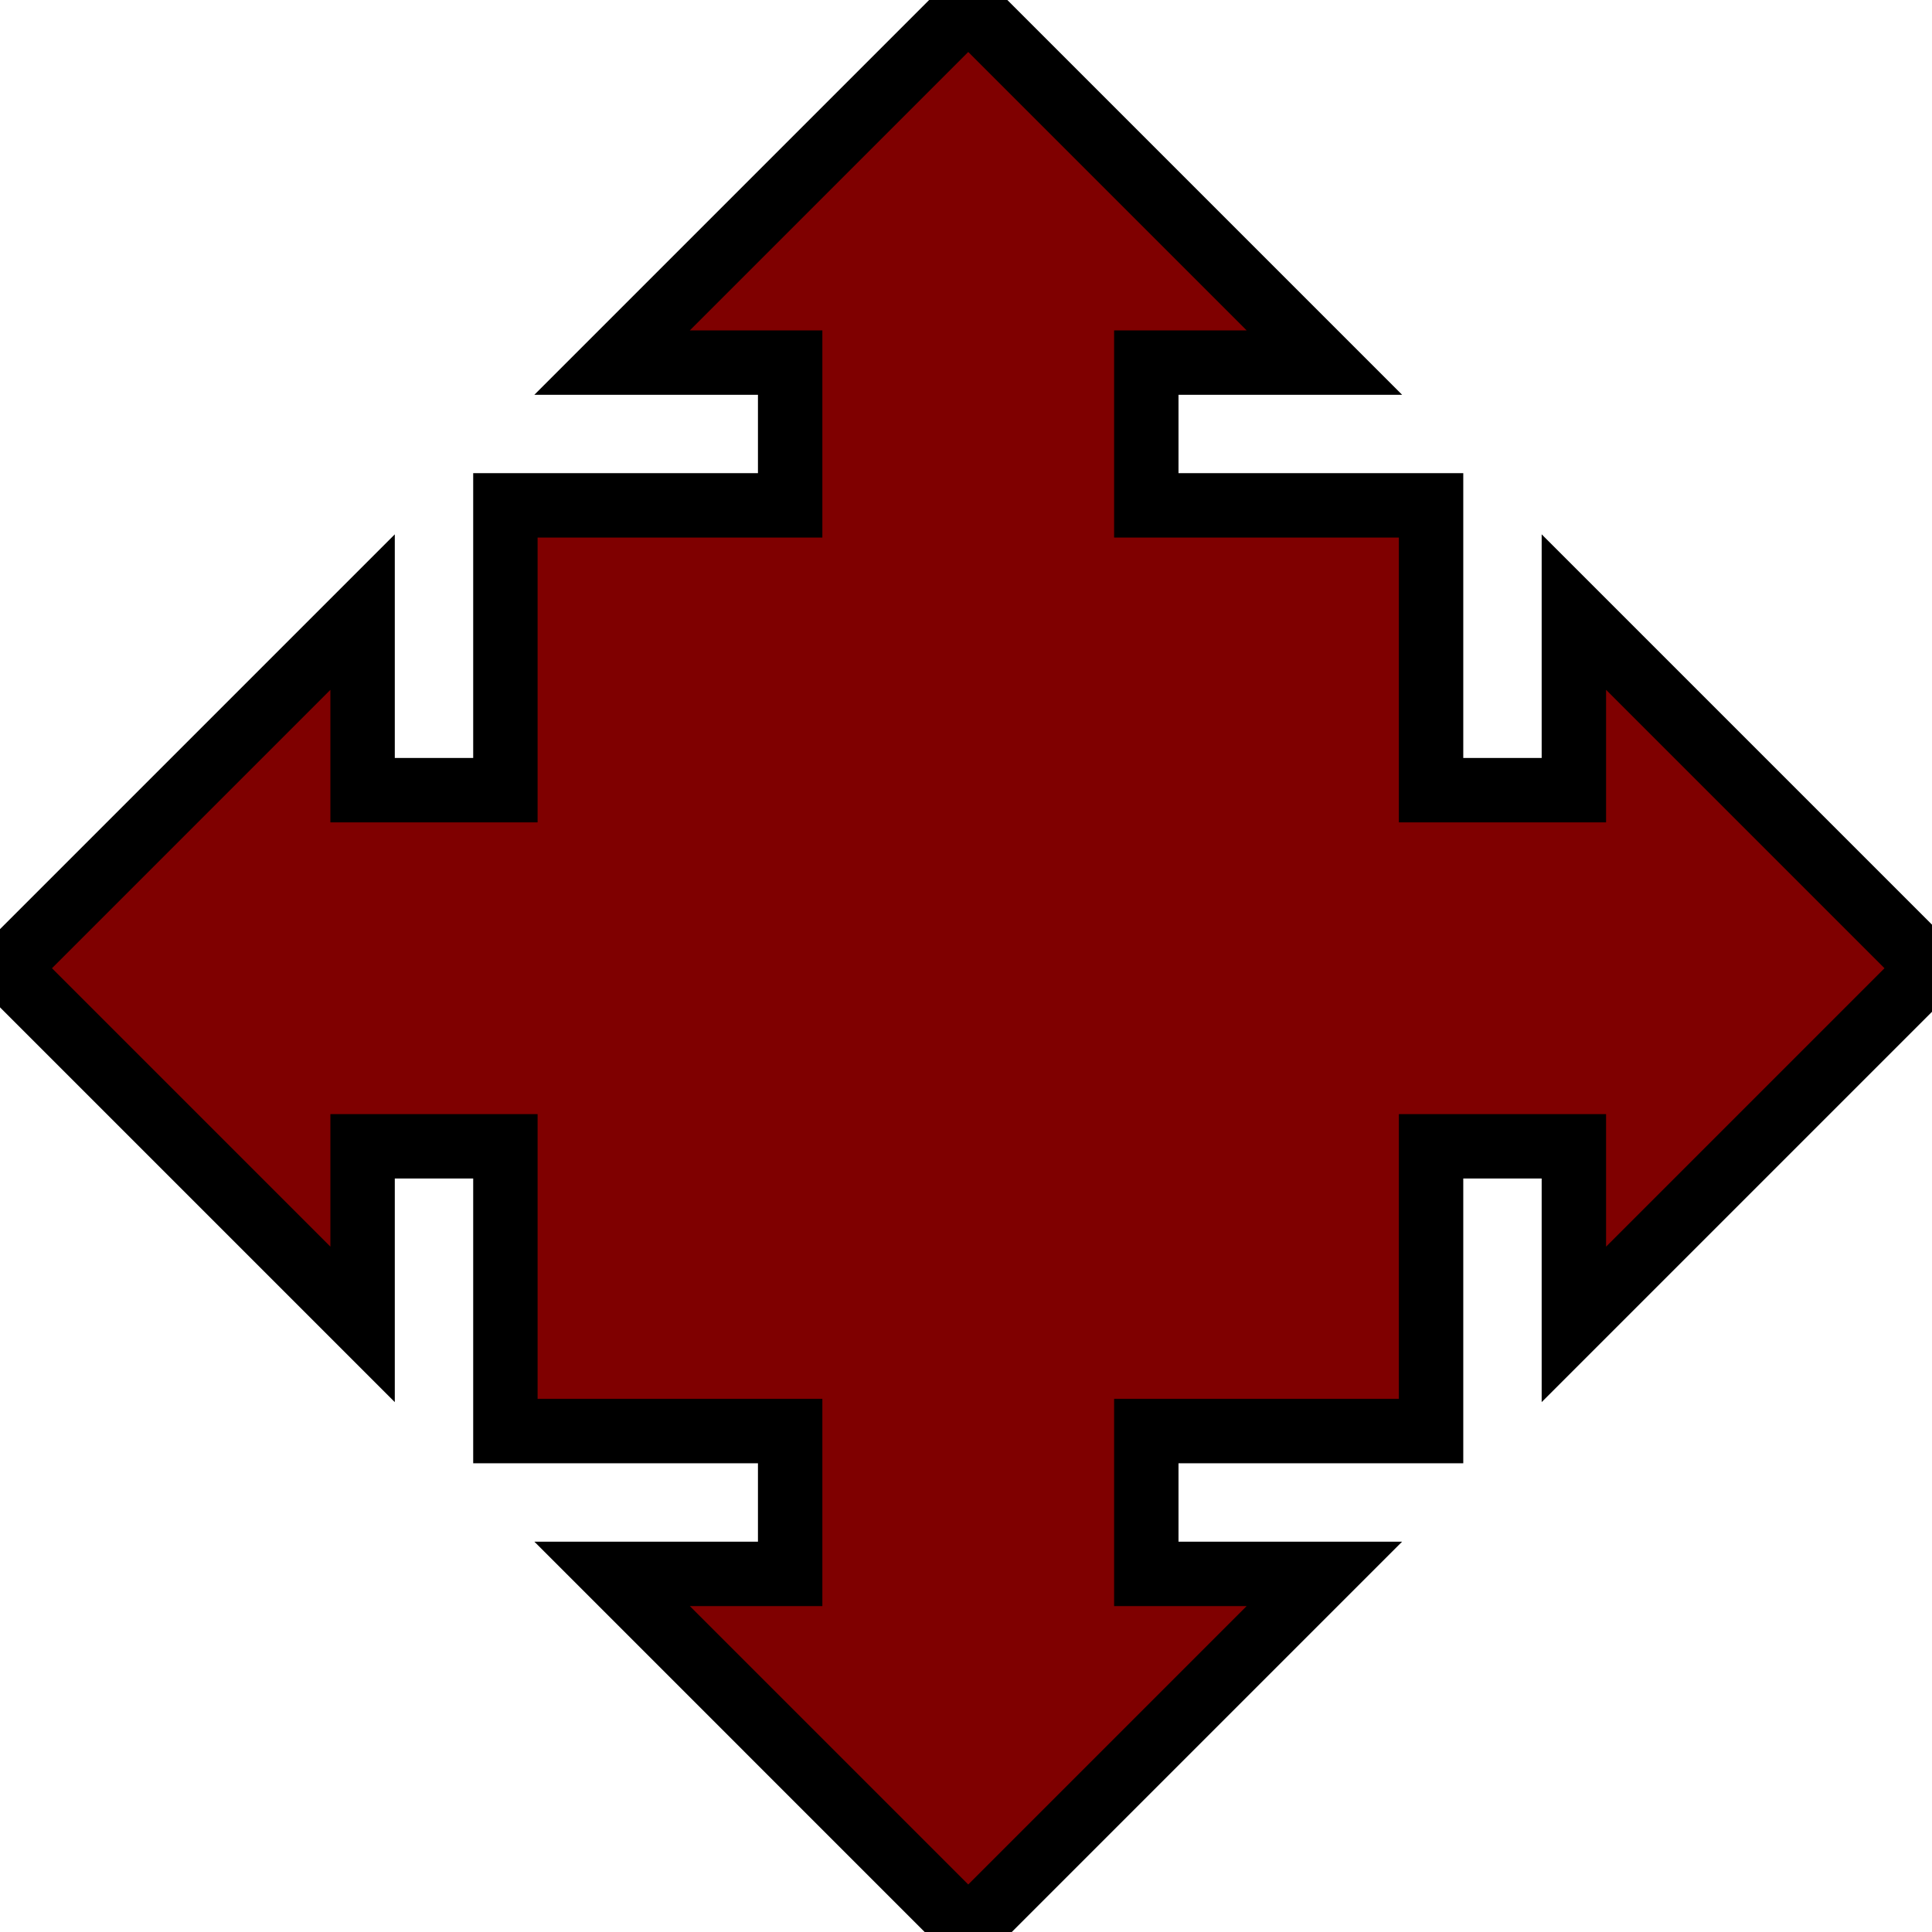
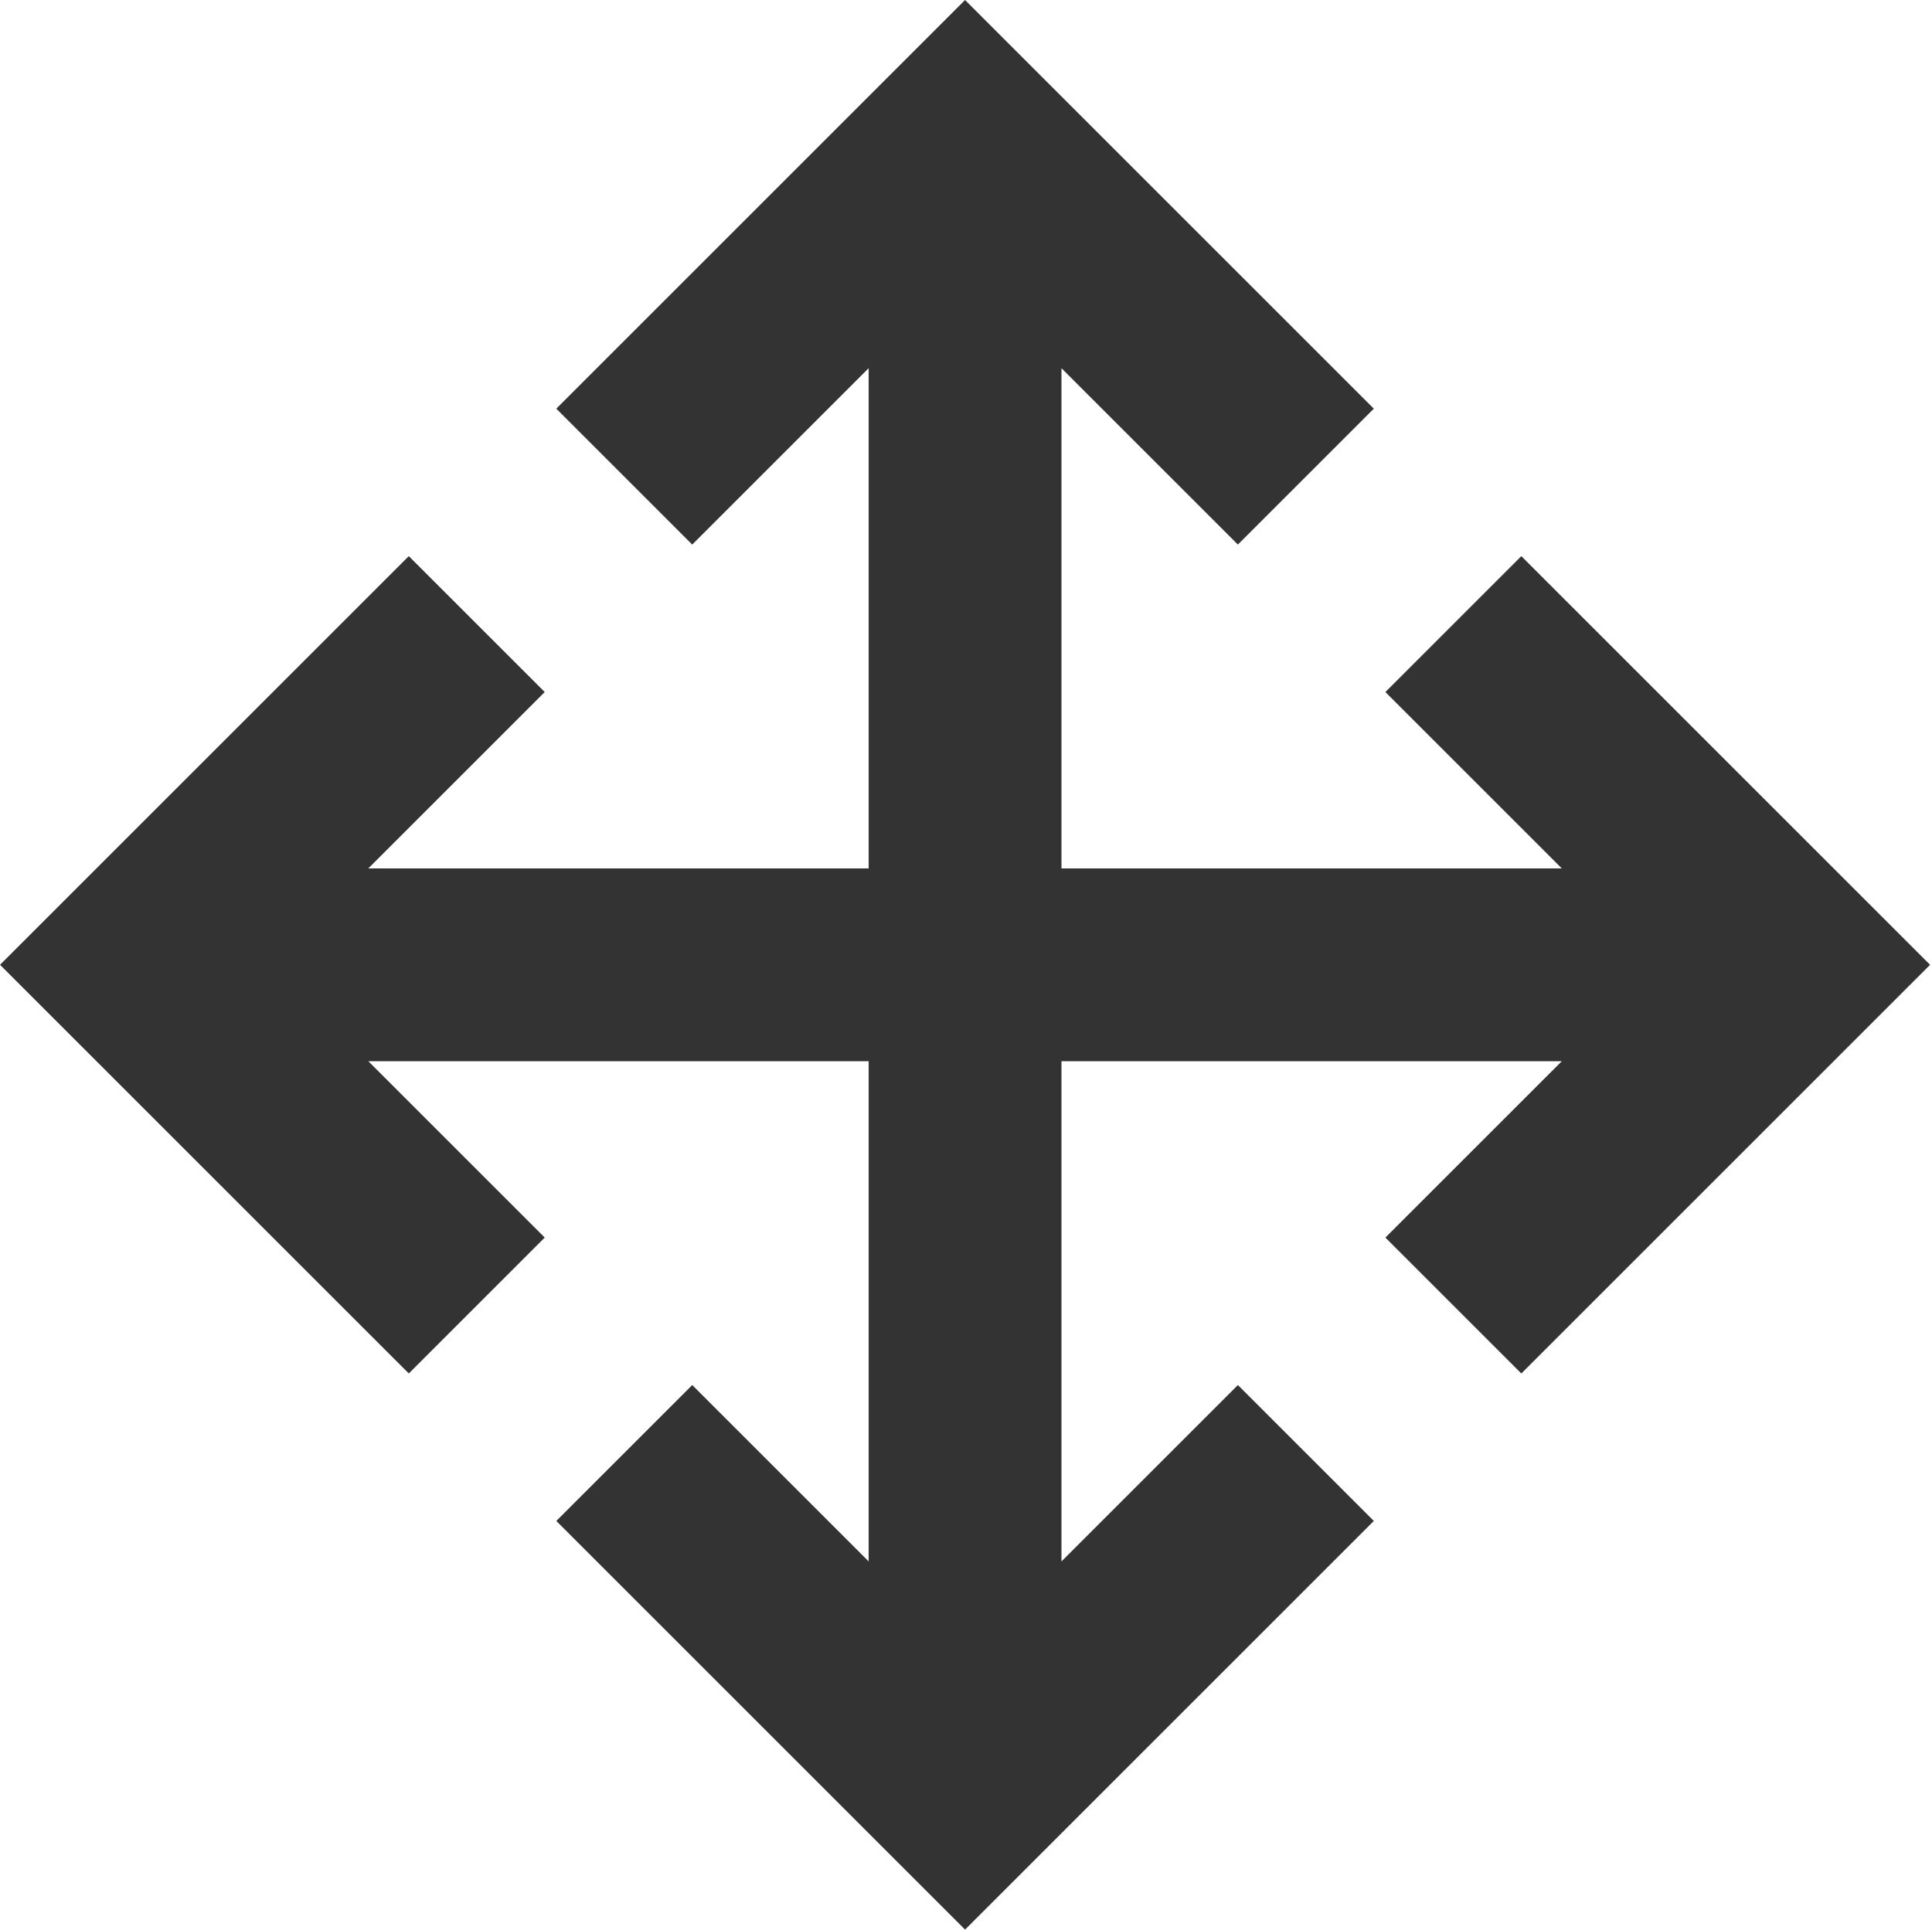
- <svg xmlns="http://www.w3.org/2000/svg" viewBox="0 0 24 24" width="24" height="24" class="svg_icon">
-   <svg viewBox="0 0 300 300">
-     <path fill="#7f0000" stroke="#000000" stroke-width="10" d="m1,150.346l55.303,-55.303l0,27.651l22.174,0l0,-44.218l44.218,0l0,-22.174l-27.651,0l55.303,-55.303l55.303,55.303l-27.652,0l0,22.174l44.218,0l0,44.218l22.174,0l0,-27.651l55.303,55.303l-55.303,55.303l0,-27.652l-22.174,0l0,44.218l-44.218,0l0,22.174l27.652,0l-55.303,55.303l-55.303,-55.303l27.651,0l0,-22.174l-44.218,0l0,-44.218l-22.174,0l0,27.652l-55.303,-55.303z" />
-   </svg>
+ <svg xmlns="http://www.w3.org/2000/svg" class="icon" width="200px" height="199.80px" viewBox="0 0 1025 1024" version="1.1">
+   <path fill="#333333" d="M807.129 295.129l-72.12 72.12L828.612 460.851H563.149V195.389l93.602 93.602 72.12-72.12L512.001 0 295.129 216.871l72.12 72.12L460.852 195.389V460.851H195.389l93.602-93.602-72.12-72.12L0.001 512l216.871 216.871 72.12-72.12L195.389 563.149H460.852v265.463l-93.602-93.602-72.12 72.12L512.001 1024l216.871-216.871-72.12-72.12L563.149 828.611V563.149h265.463l-93.602 93.602 72.12 72.12L1024.001 512l-216.871-216.871z" />
</svg>
